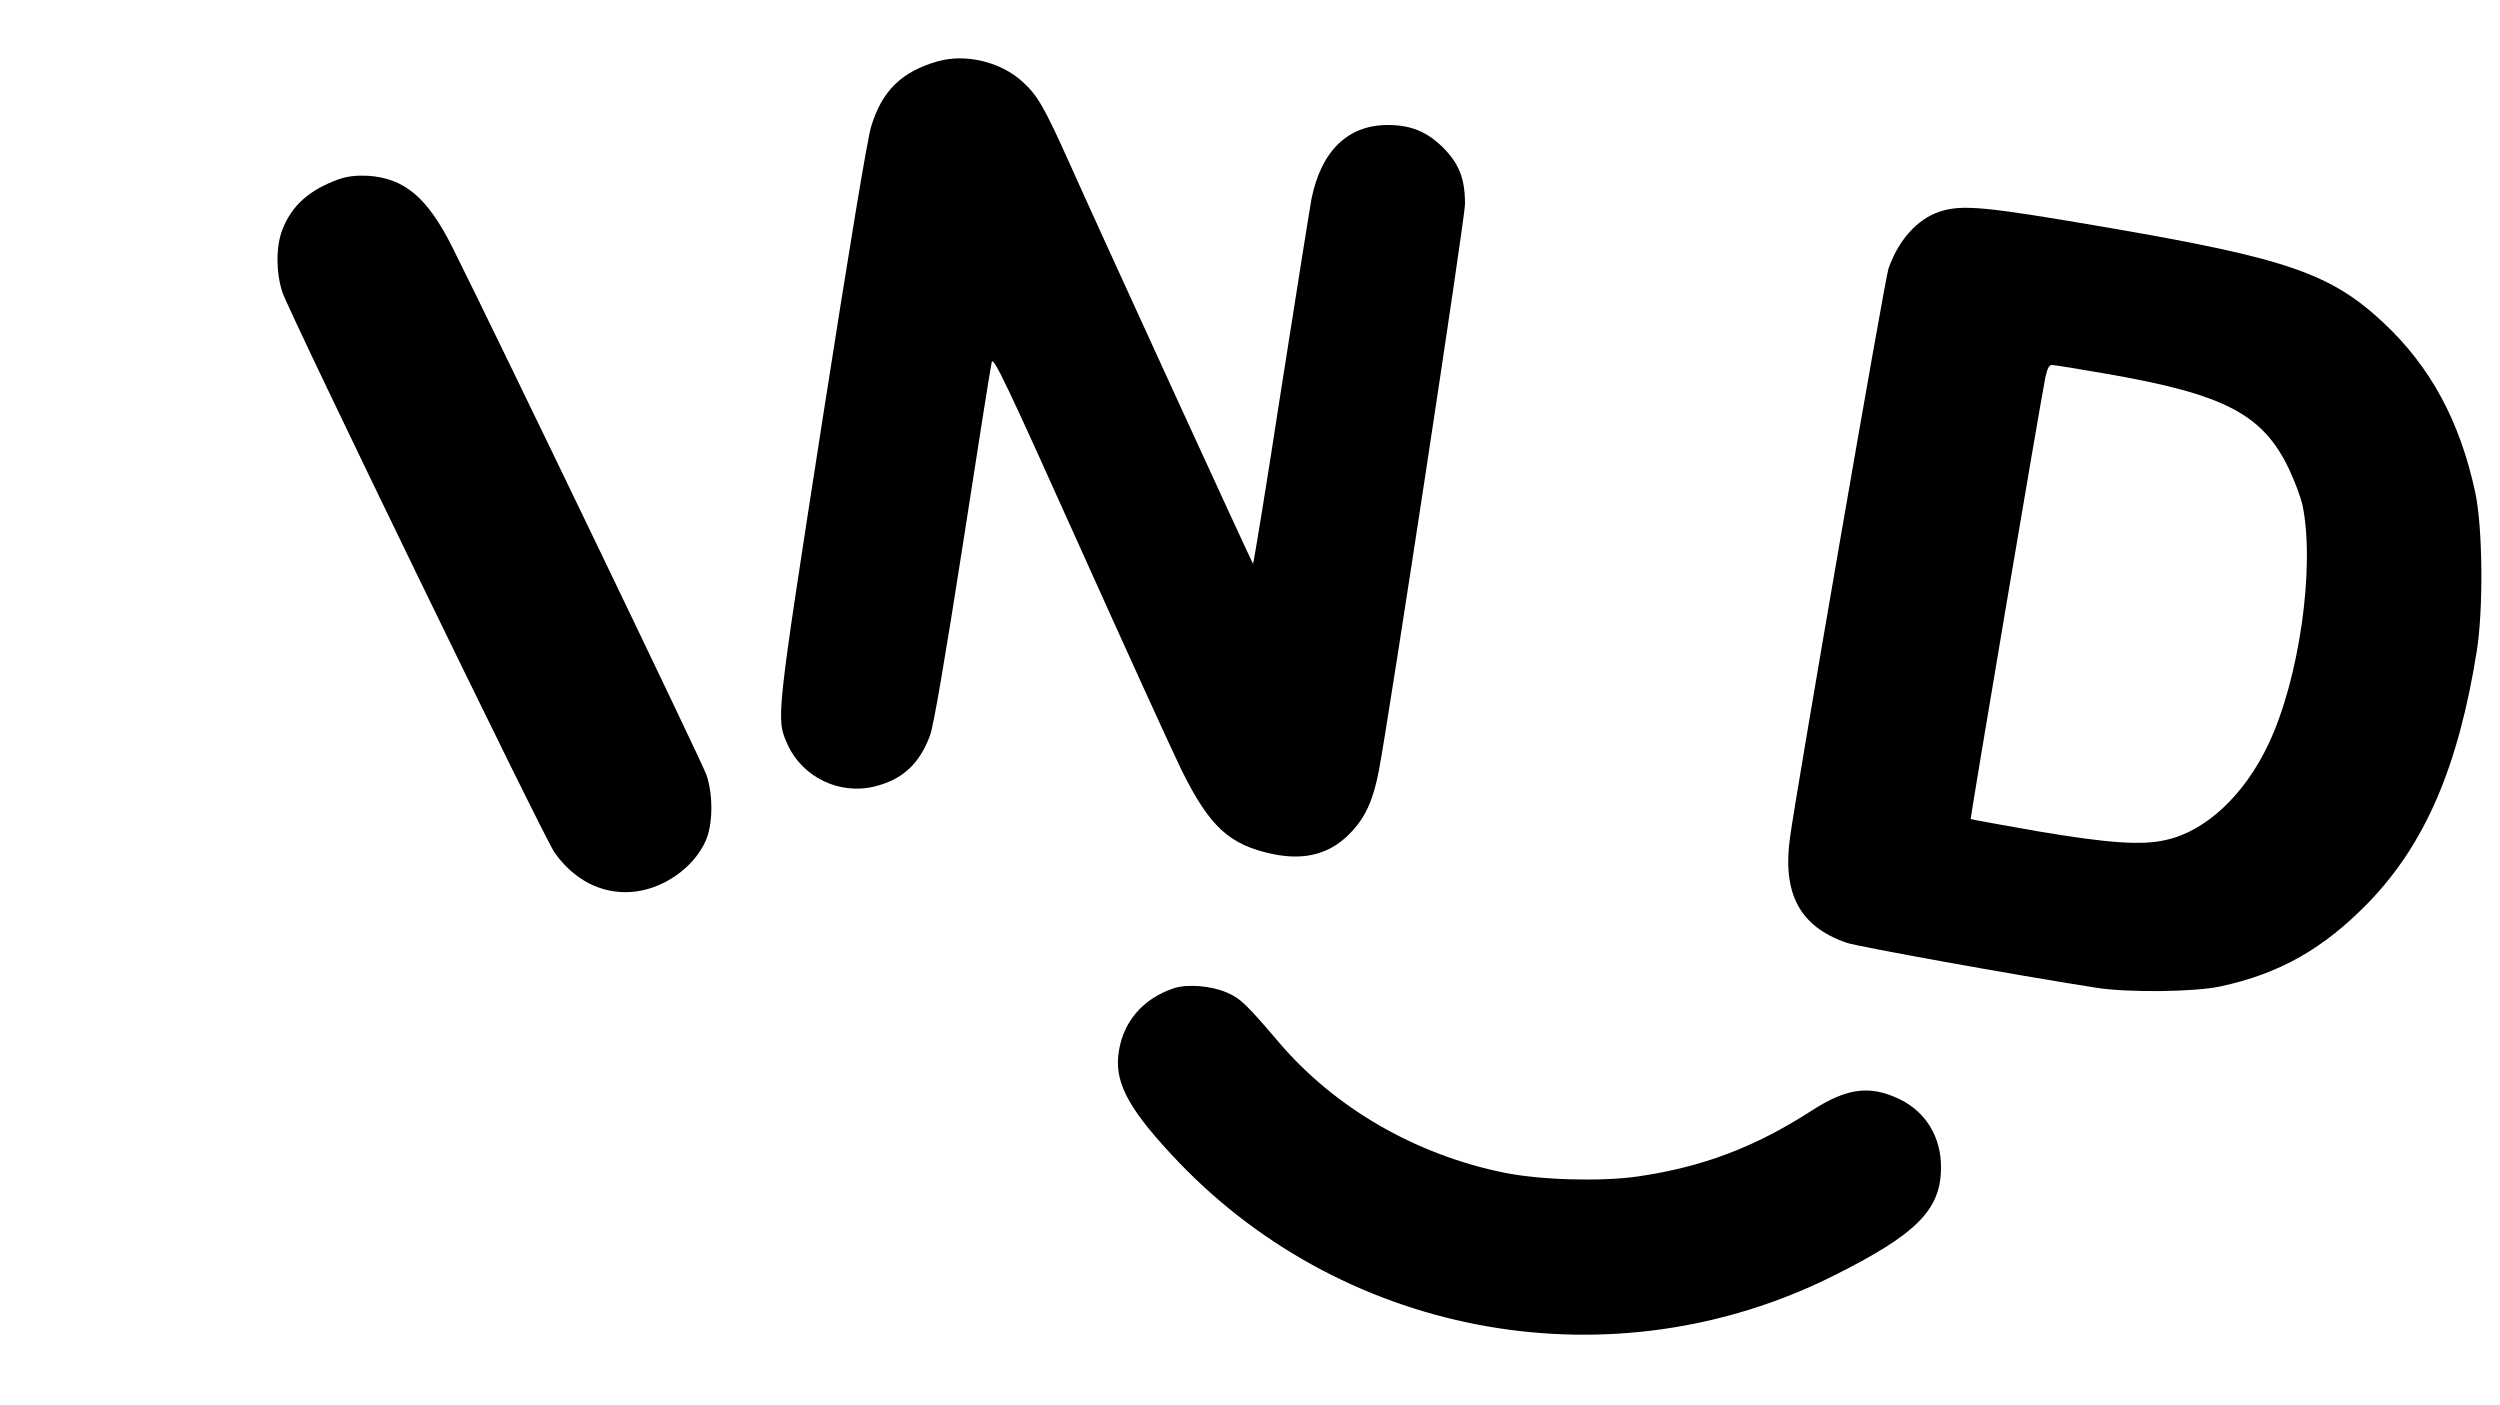
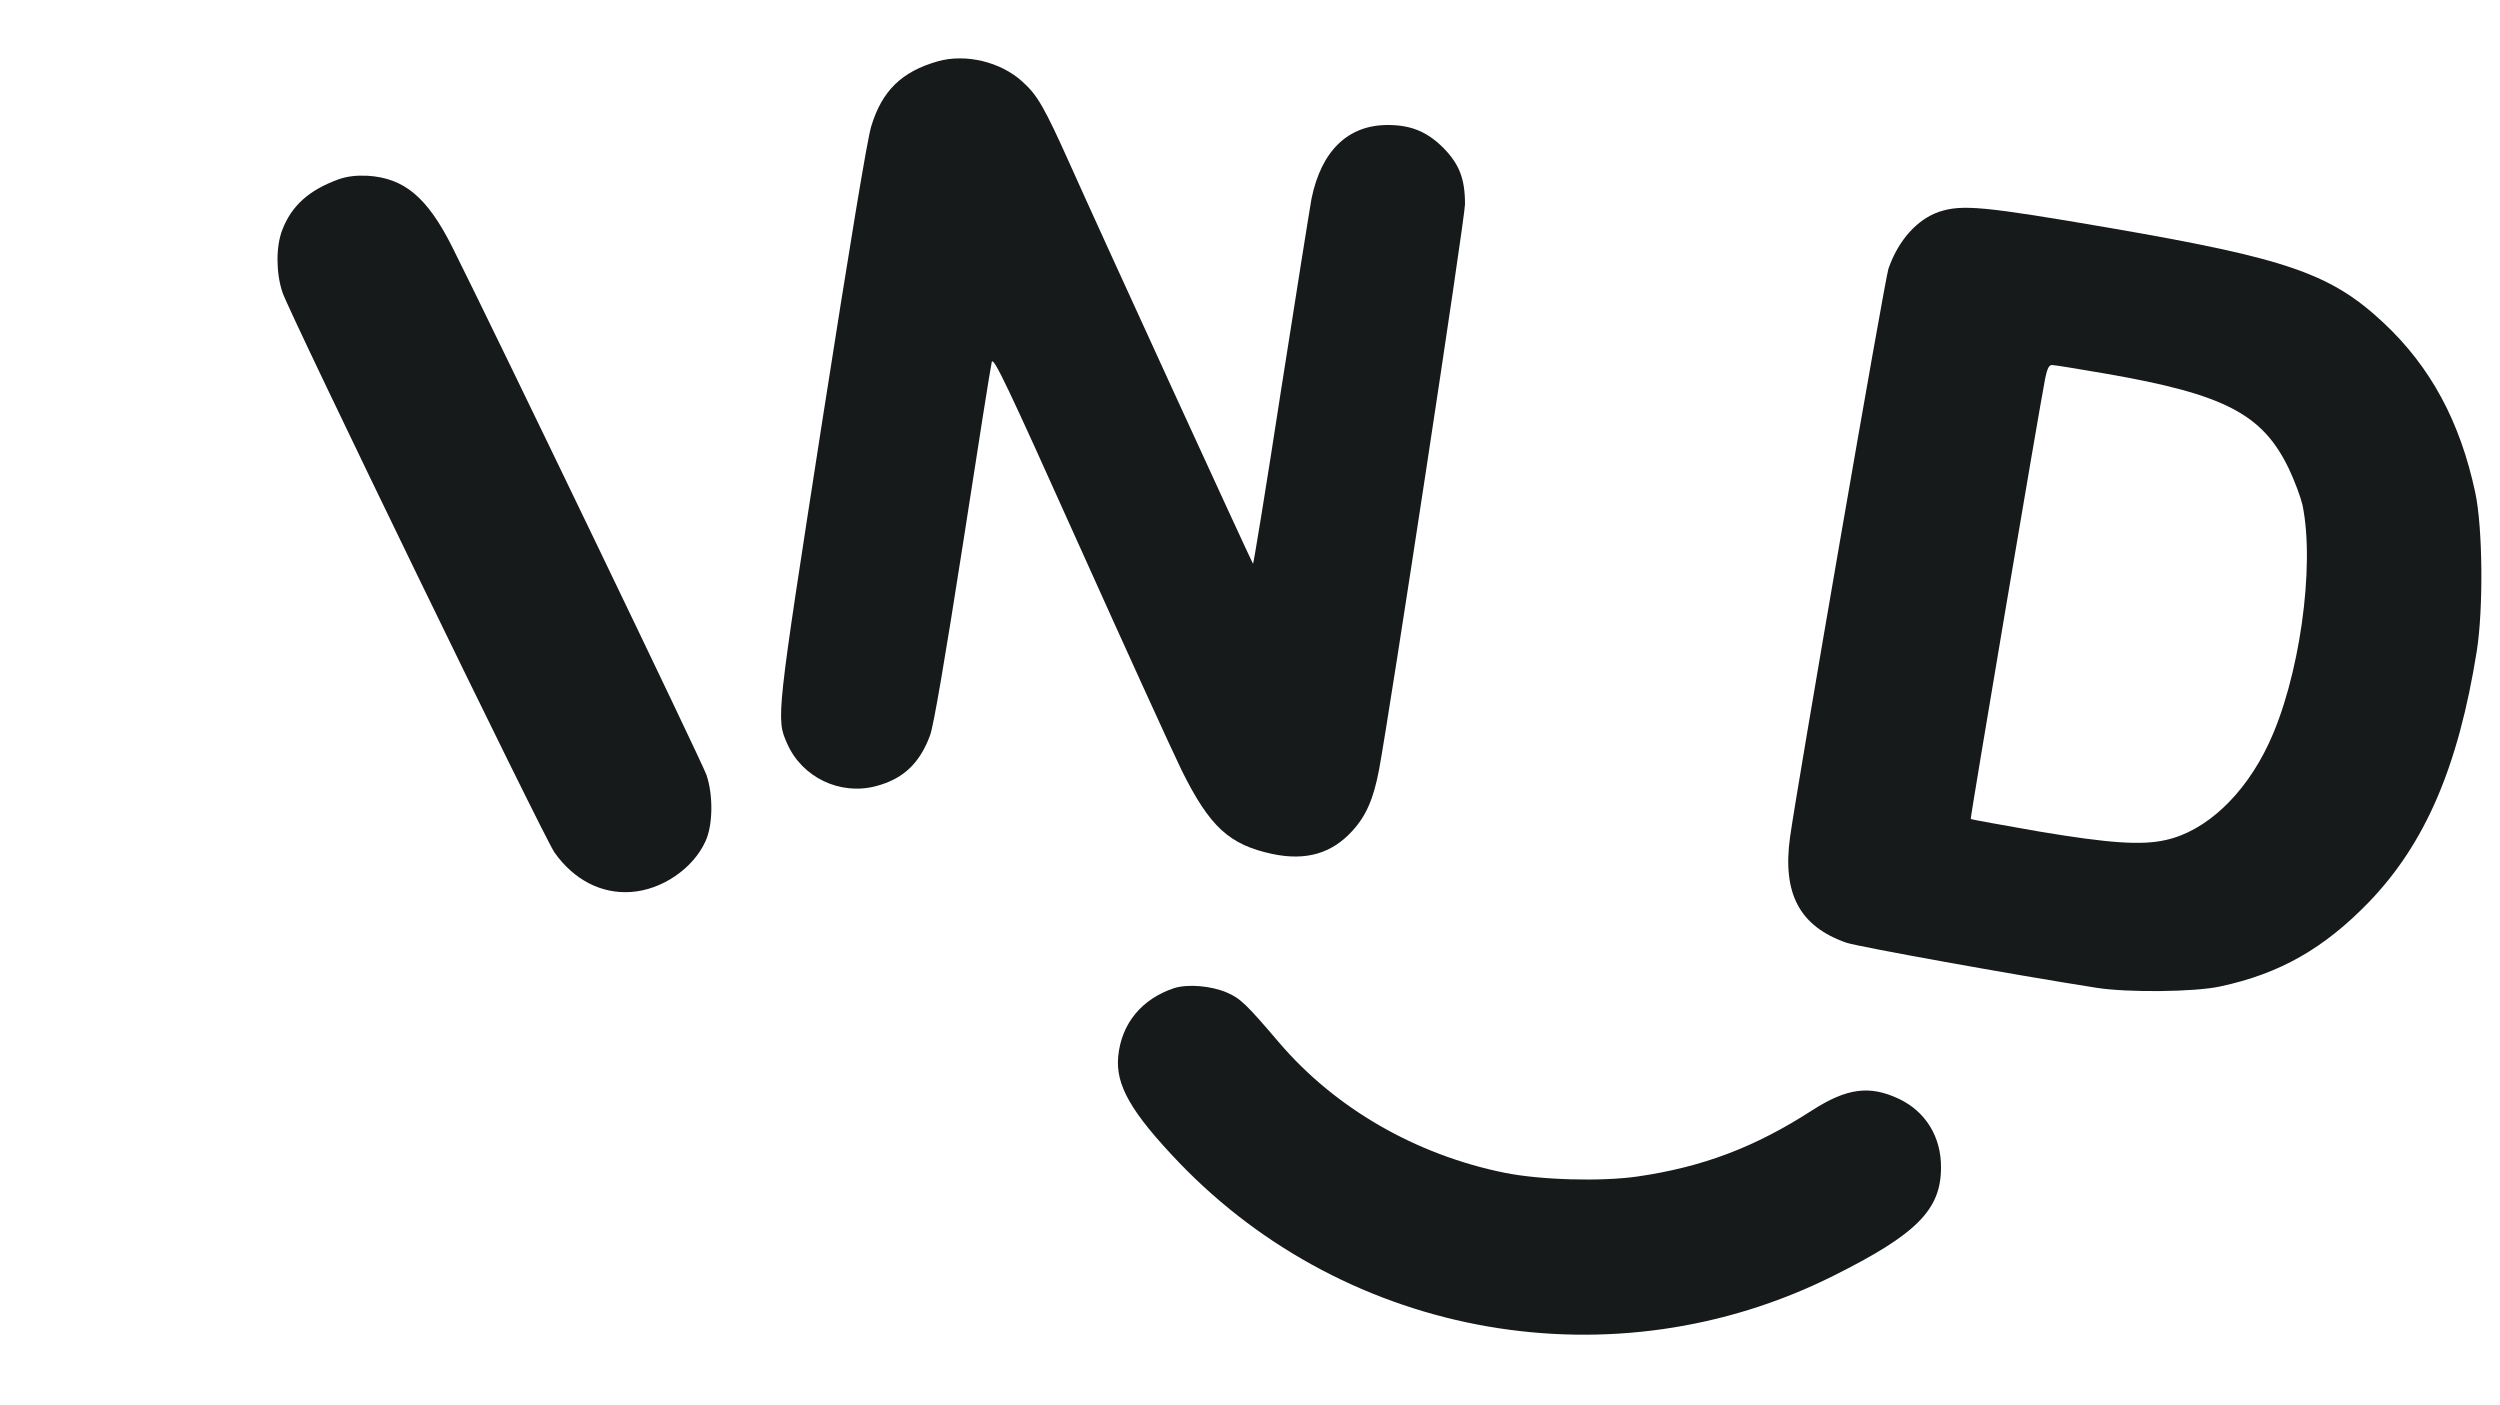
<svg xmlns="http://www.w3.org/2000/svg" version="1.0" width="1000pt" height="562pt" viewBox="0 0 1000 562" preserveAspectRatio="xMidYMid meet">
-   <g transform="translate(0,562) scale(0.1,-0.1)" fill="##161a1b" stroke="none">
+   <g transform="translate(0,562) scale(0.1,-0.1)" fill="#161a1b" stroke="none">
    <path d="M3752 5375 c-145 -41 -224 -118 -267 -260 -16 -51 -86 -476 -196 -1180 -185 -1191 -185 -1189 -140 -1290 59 -134 210 -207 353 -170 109 28 176 90 218 203 14 36 60 306 131 761 60 389 112 718 116 733 7 22 60 -89 348 -730 187 -416 372 -822 411 -902 113 -228 191 -299 364 -336 134 -28 237 2 319 92 56 61 85 129 107 244 44 237 344 2209 344 2263 0 103 -23 161 -88 227 -65 64 -129 90 -221 90 -160 0 -266 -104 -305 -295 -7 -38 -62 -384 -122 -767 -59 -384 -110 -696 -112 -693 -5 5 -623 1353 -733 1600 -103 229 -129 274 -190 329 -87 79 -226 112 -337 81z" />
    <path d="M1355 4903 c-119 -43 -189 -106 -226 -203 -26 -67 -25 -173 1 -250 31 -91 1044 -2177 1088 -2240 77 -109 187 -166 305 -158 124 8 249 93 299 203 30 65 31 185 4 265 -16 48 -849 1777 -1017 2112 -100 199 -192 276 -339 285 -45 2 -80 -2 -115 -14z" />
    <path d="M7757 4773 c-88 -30 -163 -113 -203 -227 -14 -38 -368 -2085 -394 -2276 -31 -225 39 -356 226 -421 48 -16 673 -129 999 -180 126 -20 393 -17 495 5 239 51 416 152 596 338 225 234 357 540 431 1003 27 170 24 495 -6 635 -61 285 -179 503 -367 679 -211 197 -385 257 -1099 380 -501 86 -586 94 -678 64z m668 -648 c473 -82 625 -161 730 -379 24 -50 48 -116 55 -146 51 -248 -13 -697 -136 -956 -96 -204 -251 -349 -411 -384 -96 -22 -226 -13 -507 34 -148 26 -271 48 -273 50 -3 3 273 1636 298 1764 8 38 15 52 27 52 10 0 107 -16 217 -35z" />
    <path d="M4695 1667 c-128 -43 -209 -141 -222 -271 -12 -116 51 -225 243 -426 678 -706 1741 -891 2616 -454 335 167 432 265 432 434 1 122 -61 223 -167 274 -118 56 -209 44 -348 -45 -229 -148 -438 -227 -699 -265 -146 -21 -389 -14 -532 15 -355 72 -677 258 -901 520 -132 155 -156 178 -210 201 -63 27 -157 35 -212 17z" />
  </g>
</svg>
